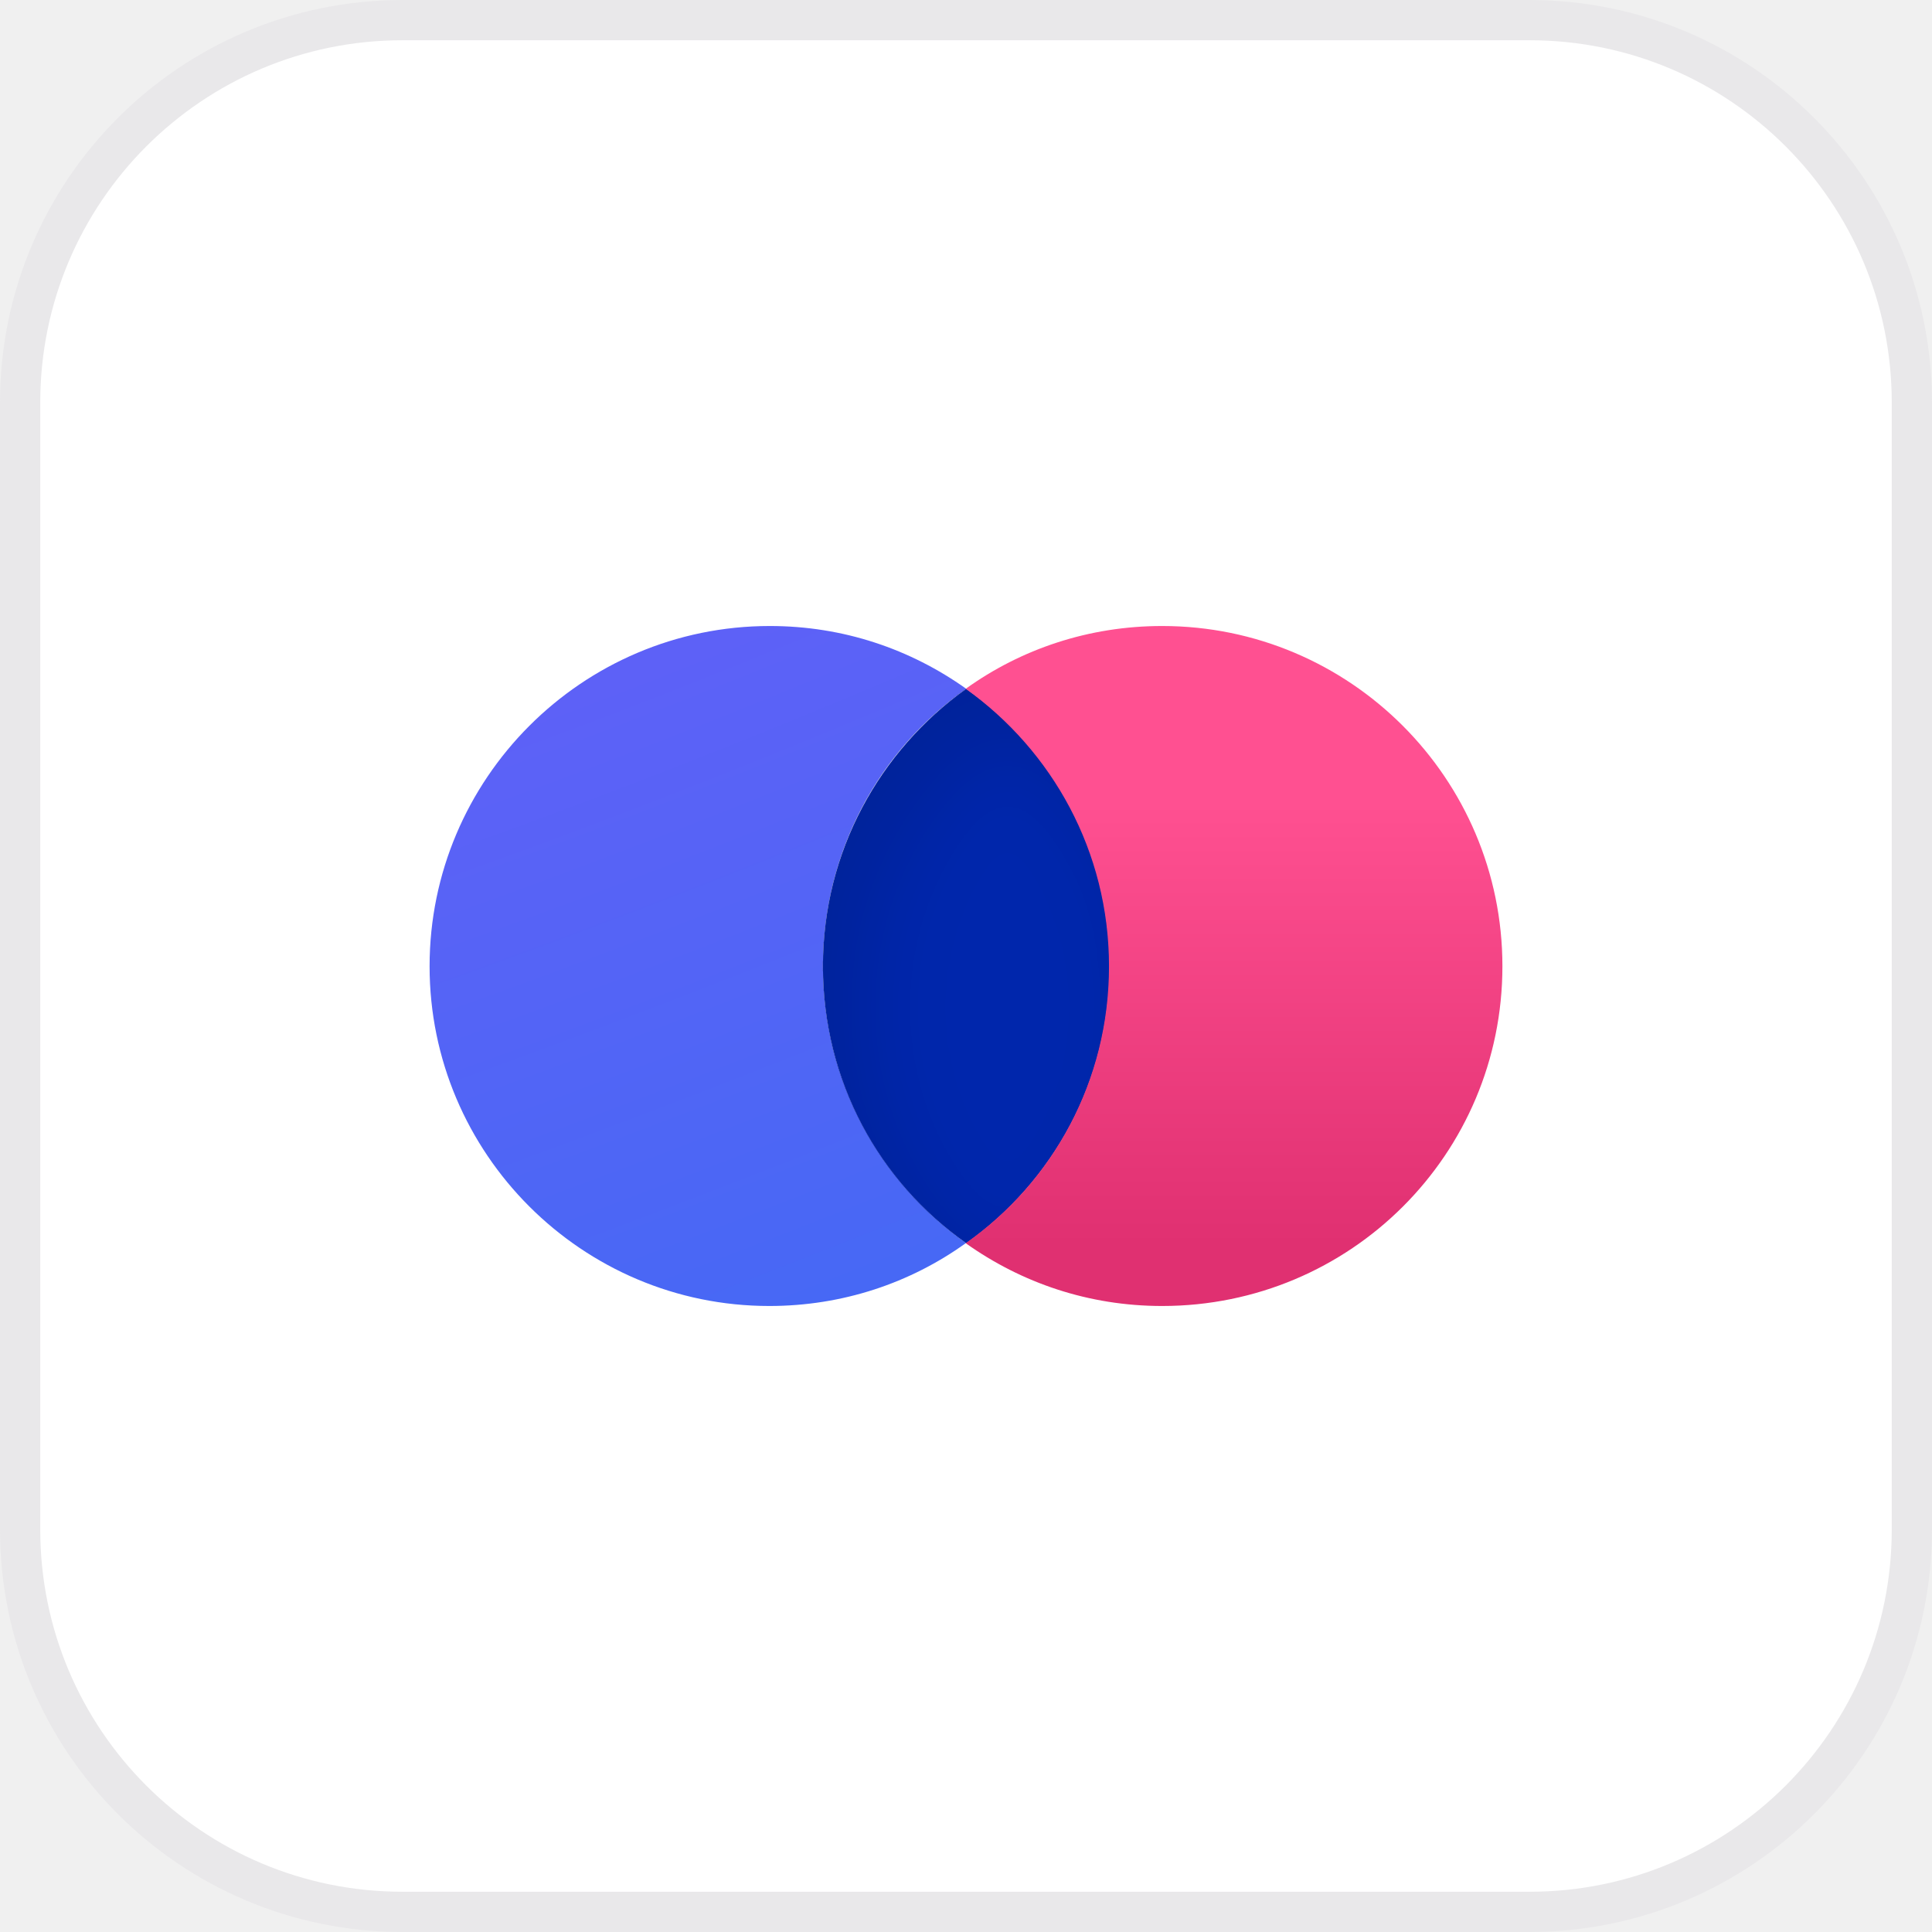
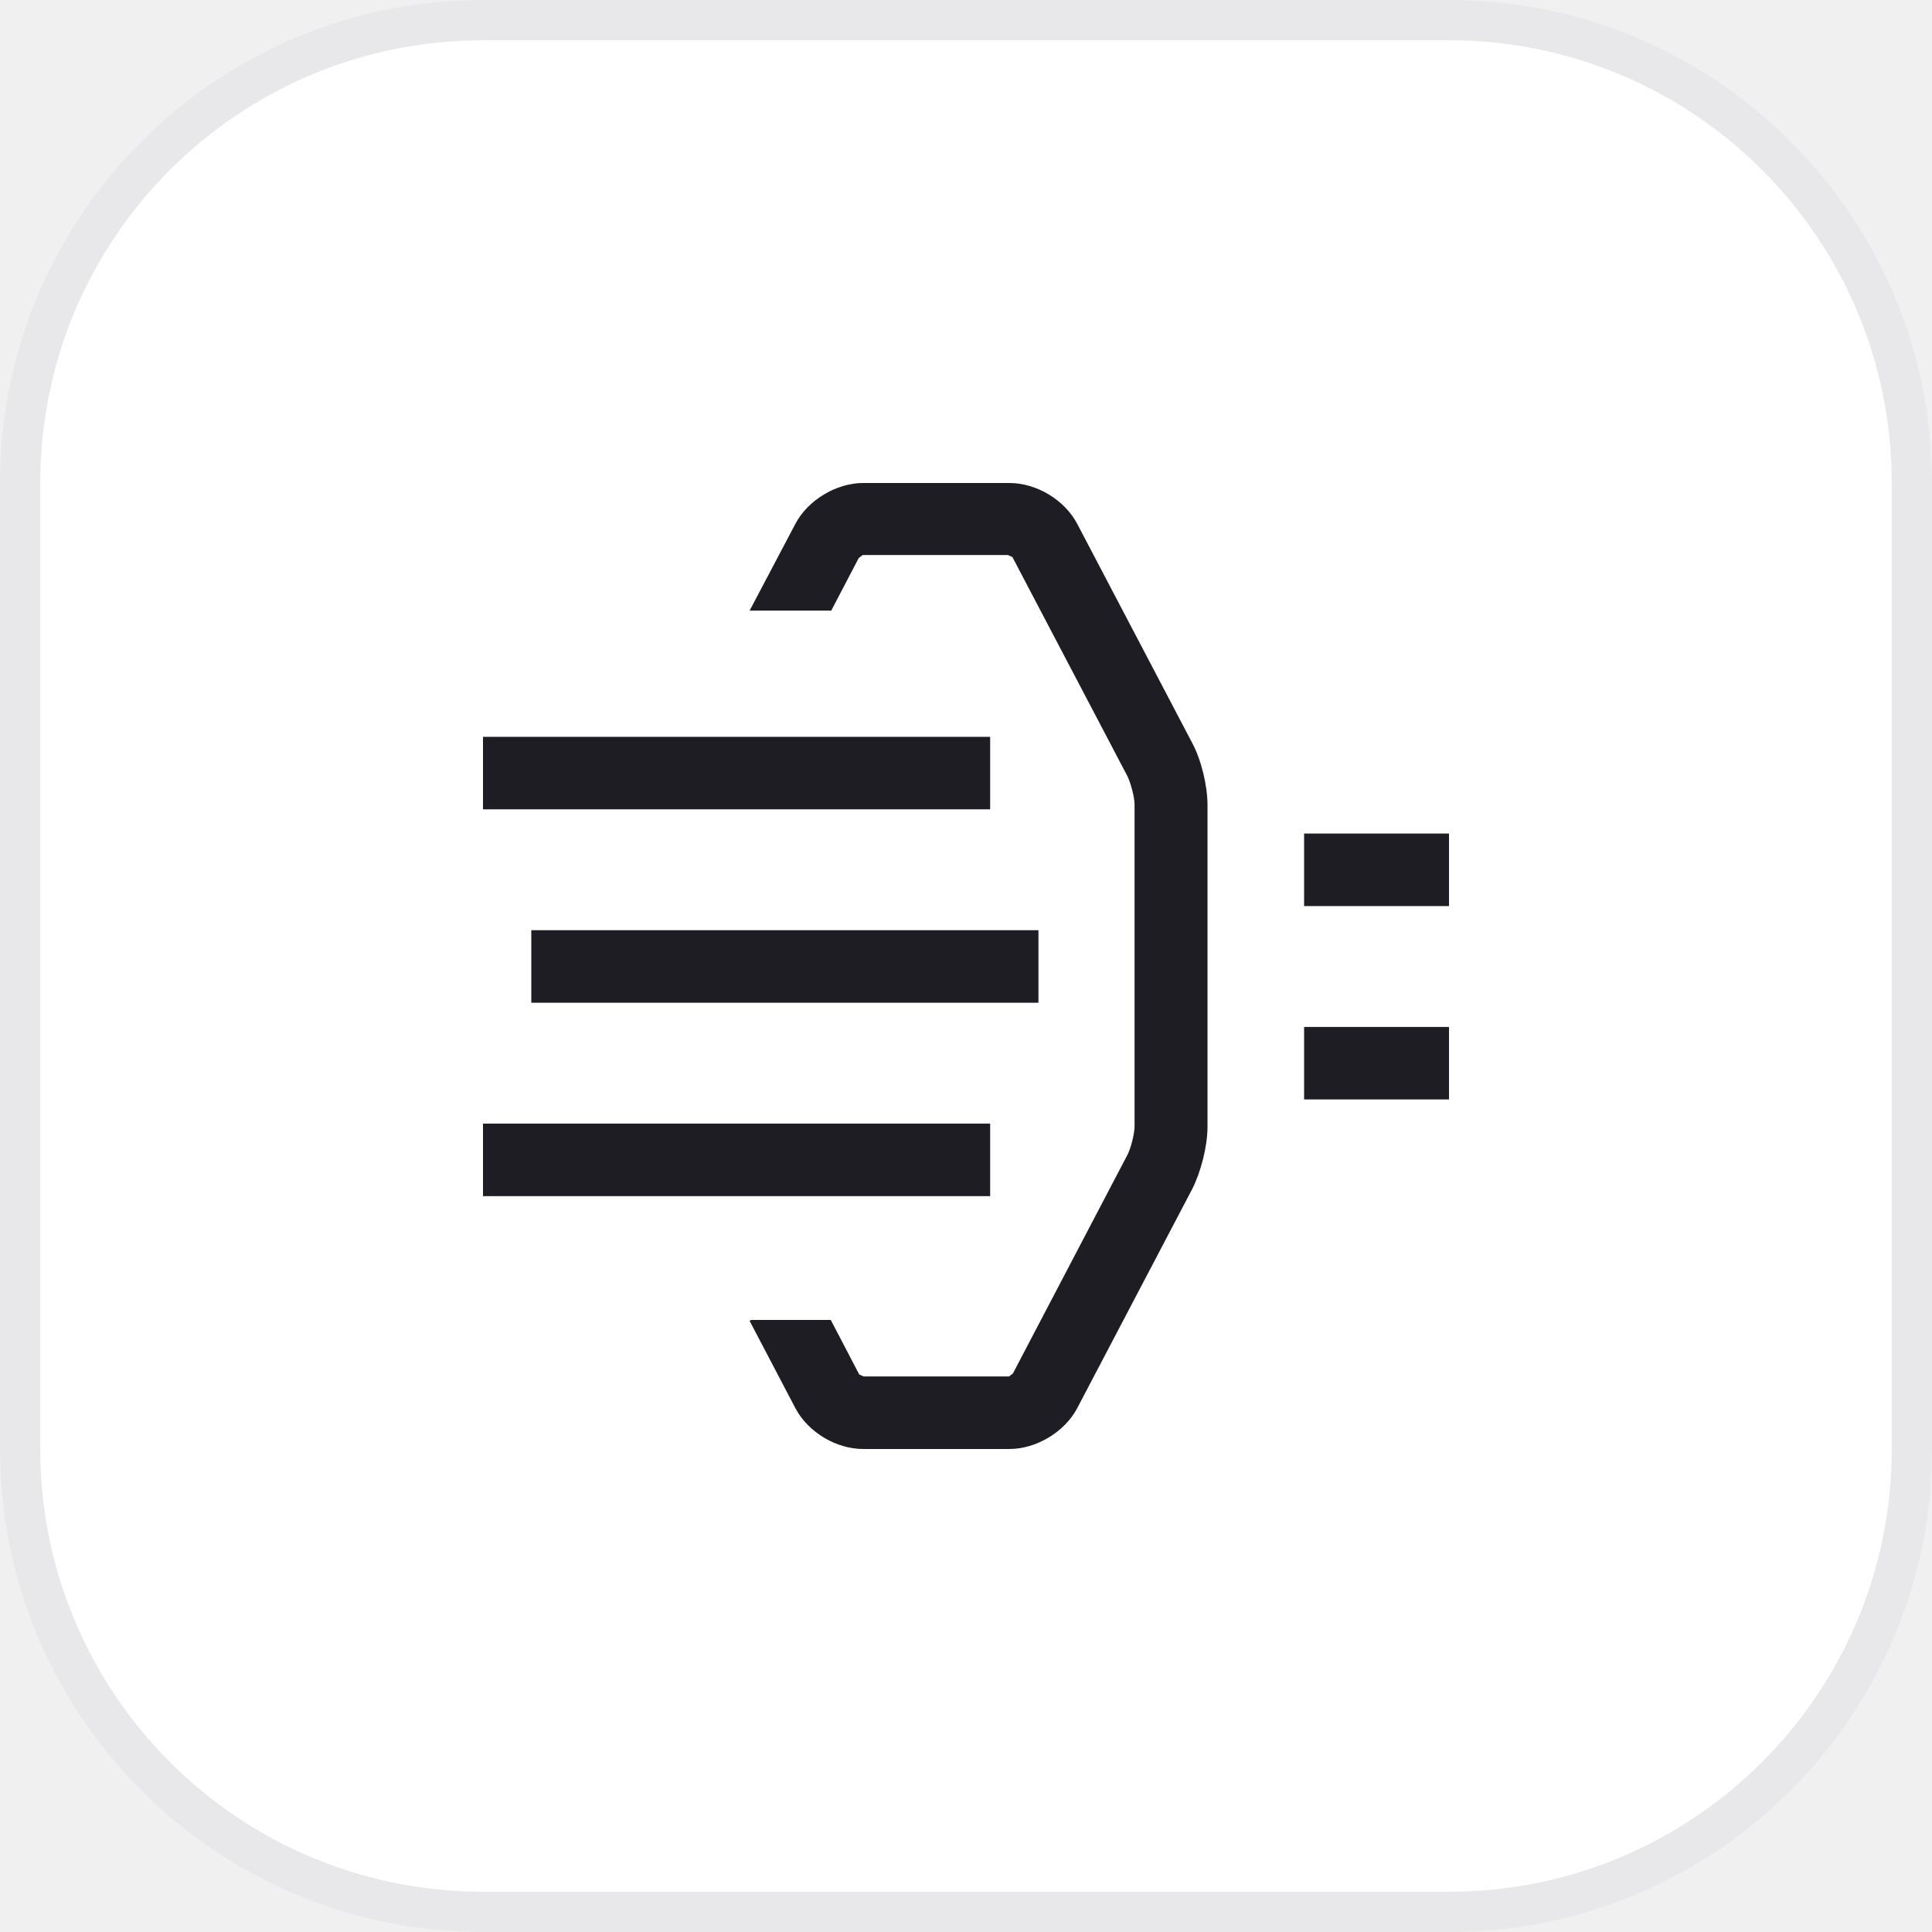
<svg xmlns="http://www.w3.org/2000/svg" width="48" height="48" viewBox="0 0 48 48" fill="none">
-   <rect x="0.5" y="0.5" width="47" height="47" rx="9.5" fill="white" />
-   <g clip-path="url(#clip0_227_105559)">
-     <path d="M23.993 30.887C22.619 31.873 20.939 32.447 19.113 32.447C14.46 32.447 10.673 28.66 10.673 24.007C10.673 19.353 14.46 15.553 19.126 15.553C20.953 15.553 22.619 16.127 24.006 17.113C21.846 18.633 20.446 21.153 20.446 24.007C20.446 26.86 21.86 29.367 24.006 30.887H23.993Z" fill="url(#paint0_radial_227_105559)" />
-     <g filter="url(#filter0_i_227_105559)">
-       <path d="M27.566 24.007C27.566 26.86 26.153 29.367 24.006 30.887C21.846 29.367 20.446 26.86 20.446 24.007C20.446 21.153 21.86 18.647 24.006 17.113C26.166 18.633 27.566 21.153 27.566 24.007Z" fill="#0026AC" />
-     </g>
-     <path d="M37.327 24.007C37.327 28.673 33.553 32.447 28.873 32.447C27.047 32.447 25.38 31.873 23.993 30.887C26.153 29.367 27.553 26.86 27.553 24.007C27.553 21.153 26.14 18.647 23.993 17.113C25.366 16.127 27.047 15.553 28.873 15.553C33.54 15.553 37.327 19.34 37.327 24.007Z" fill="url(#paint1_linear_227_105559)" />
-   </g>
-   <rect x="0.5" y="0.5" width="47" height="47" rx="9.5" stroke="#E9E8EA" />
-   <defs>
-     <filter id="filter0_i_227_105559" x="20.446" y="17.113" width="8.141" height="14.794" filterUnits="userSpaceOnUse" color-interpolation-filters="sRGB">
-       <feFlood flood-opacity="0" result="BackgroundImageFix" />
-       <feBlend mode="normal" in="SourceGraphic" in2="BackgroundImageFix" result="shape" />
-       <feColorMatrix in="SourceAlpha" type="matrix" values="0 0 0 0 0 0 0 0 0 0 0 0 0 0 0 0 0 0 127 0" result="hardAlpha" />
-       <feOffset dx="1.021" dy="1.021" />
-       <feGaussianBlur stdDeviation="1.021" />
-       <feComposite in2="hardAlpha" operator="arithmetic" k2="-1" k3="1" />
-       <feColorMatrix type="matrix" values="0 0 0 0 0 0 0 0 0 0 0 0 0 0 0 0 0 0 0.1 0" />
-       <feBlend mode="multiply" in2="shape" result="effect1_innerShadow_227_105559" />
-     </filter>
-     <radialGradient id="paint0_radial_227_105559" cx="0" cy="0" r="1" gradientUnits="userSpaceOnUse" gradientTransform="translate(11.723 2.73758) rotate(67.1963) scale(115.222 451.353)">
-       <stop stop-color="#715BF9" />
-       <stop offset="0.592" stop-color="#1378EF" />
-       <stop offset="1" stop-color="#38ABD7" />
-     </radialGradient>
-     <linearGradient id="paint1_linear_227_105559" x1="30.656" y1="15.55" x2="30.656" y2="32.447" gradientUnits="userSpaceOnUse">
-       <stop offset="0.26" stop-color="#FF5091" />
-       <stop offset="0.91" stop-color="#E03071" />
-     </linearGradient>
-     <clipPath id="clip0_227_105559">
-       <rect width="26.653" height="16.893" fill="white" transform="translate(10.6729 15.5532)" />
-     </clipPath>
-   </defs>
+   <rect x="0.5" y="0.5" width="47" height="47" rx="11.5" fill="white" />
+   <rect x="0.5" y="0.5" width="47" height="47" rx="11.5" stroke="#E8E7E9" />
+   <path d="M24.6 20.108H12V18.306H24.6V20.108ZM13.2 24.913H25.8V23.111H13.2V24.913ZM24.6 27.916H12V29.718H24.6V27.916ZM32.4 20.709V22.511H36V20.709H32.4ZM32.4 27.315H36V25.514H32.4V27.315ZM26.76 13.009C26.448 12.42 25.752 12 25.08 12H21.444C20.784 12 20.076 12.42 19.764 13.009L18.624 15.171H20.652L21.336 13.862C21.336 13.862 21.42 13.802 21.432 13.79H25.044C25.044 13.79 25.14 13.838 25.152 13.838L28.008 19.279C28.092 19.447 28.188 19.808 28.188 19.988V27.988C28.188 28.168 28.092 28.541 28.008 28.697L25.164 34.126C25.164 34.126 25.08 34.186 25.068 34.198H21.456C21.456 34.198 21.36 34.15 21.348 34.15L20.64 32.793H18.66L18.624 32.817L19.764 34.991C20.076 35.58 20.772 36 21.444 36H25.08C25.74 36 26.448 35.58 26.76 34.991L29.616 29.549C29.832 29.129 30 28.48 30 28V20C30 19.52 29.844 18.871 29.616 18.451L26.76 13.009Z" fill="#1D1D23" />
</svg>
